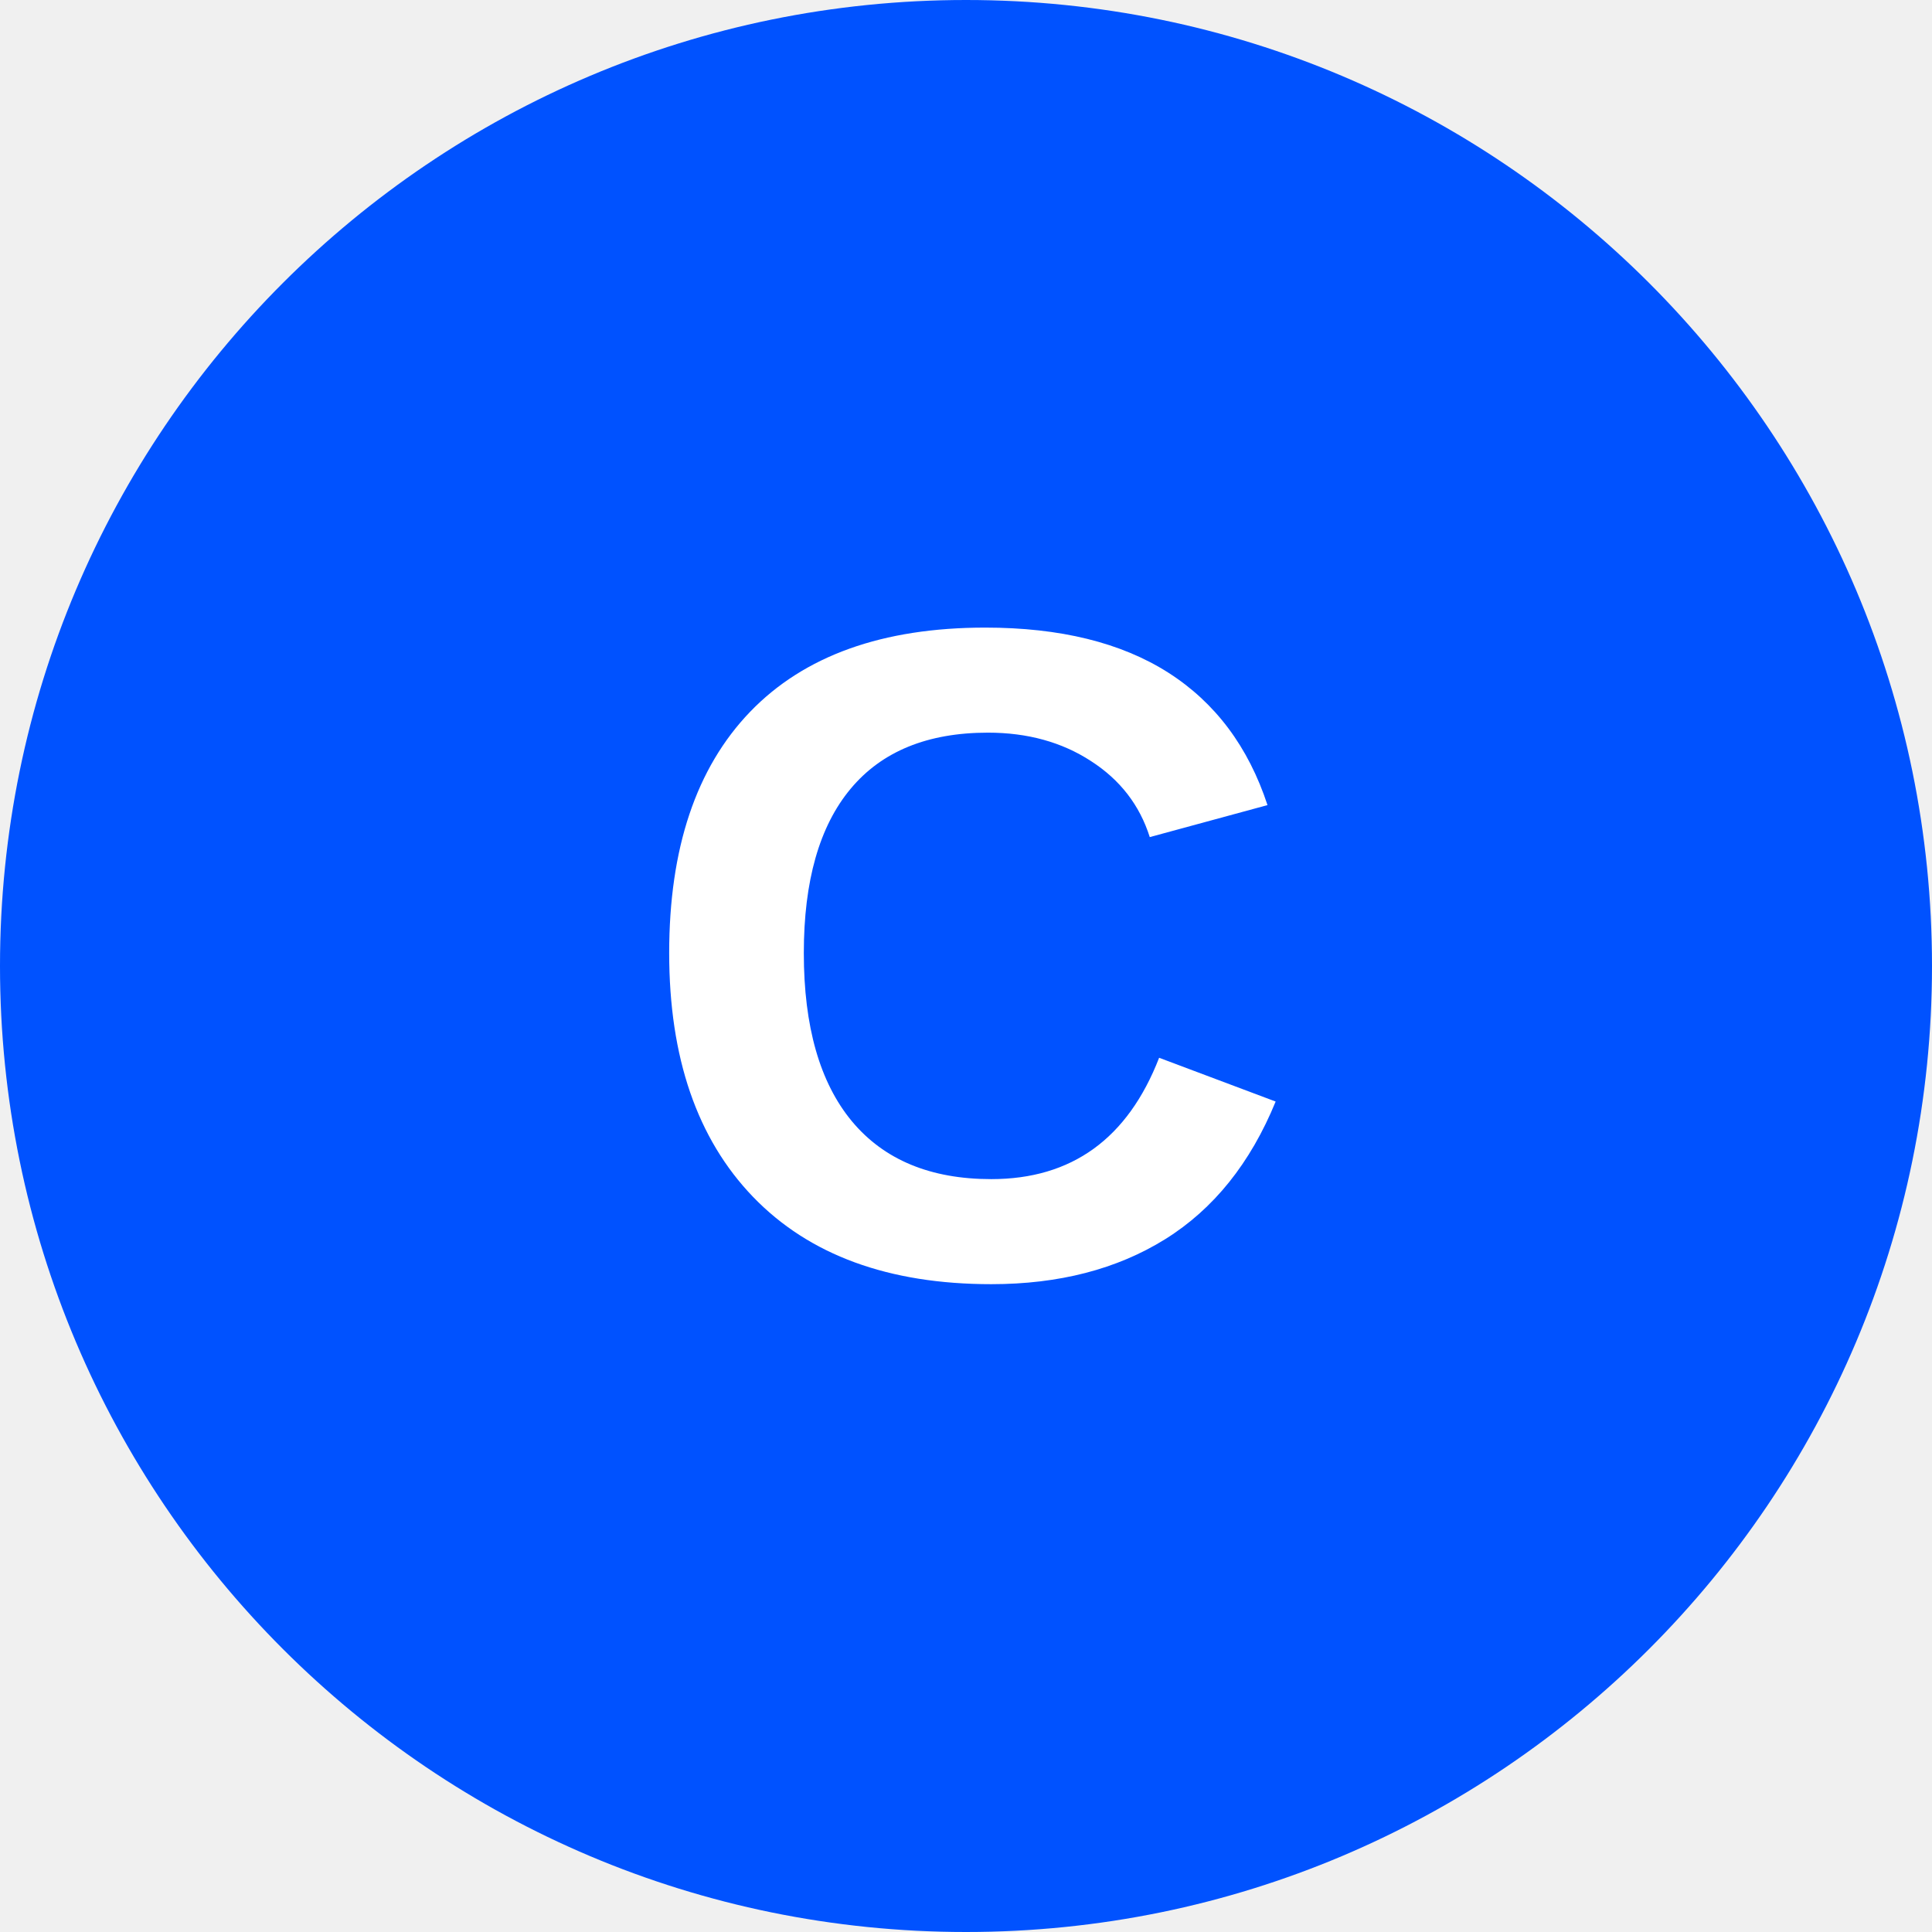
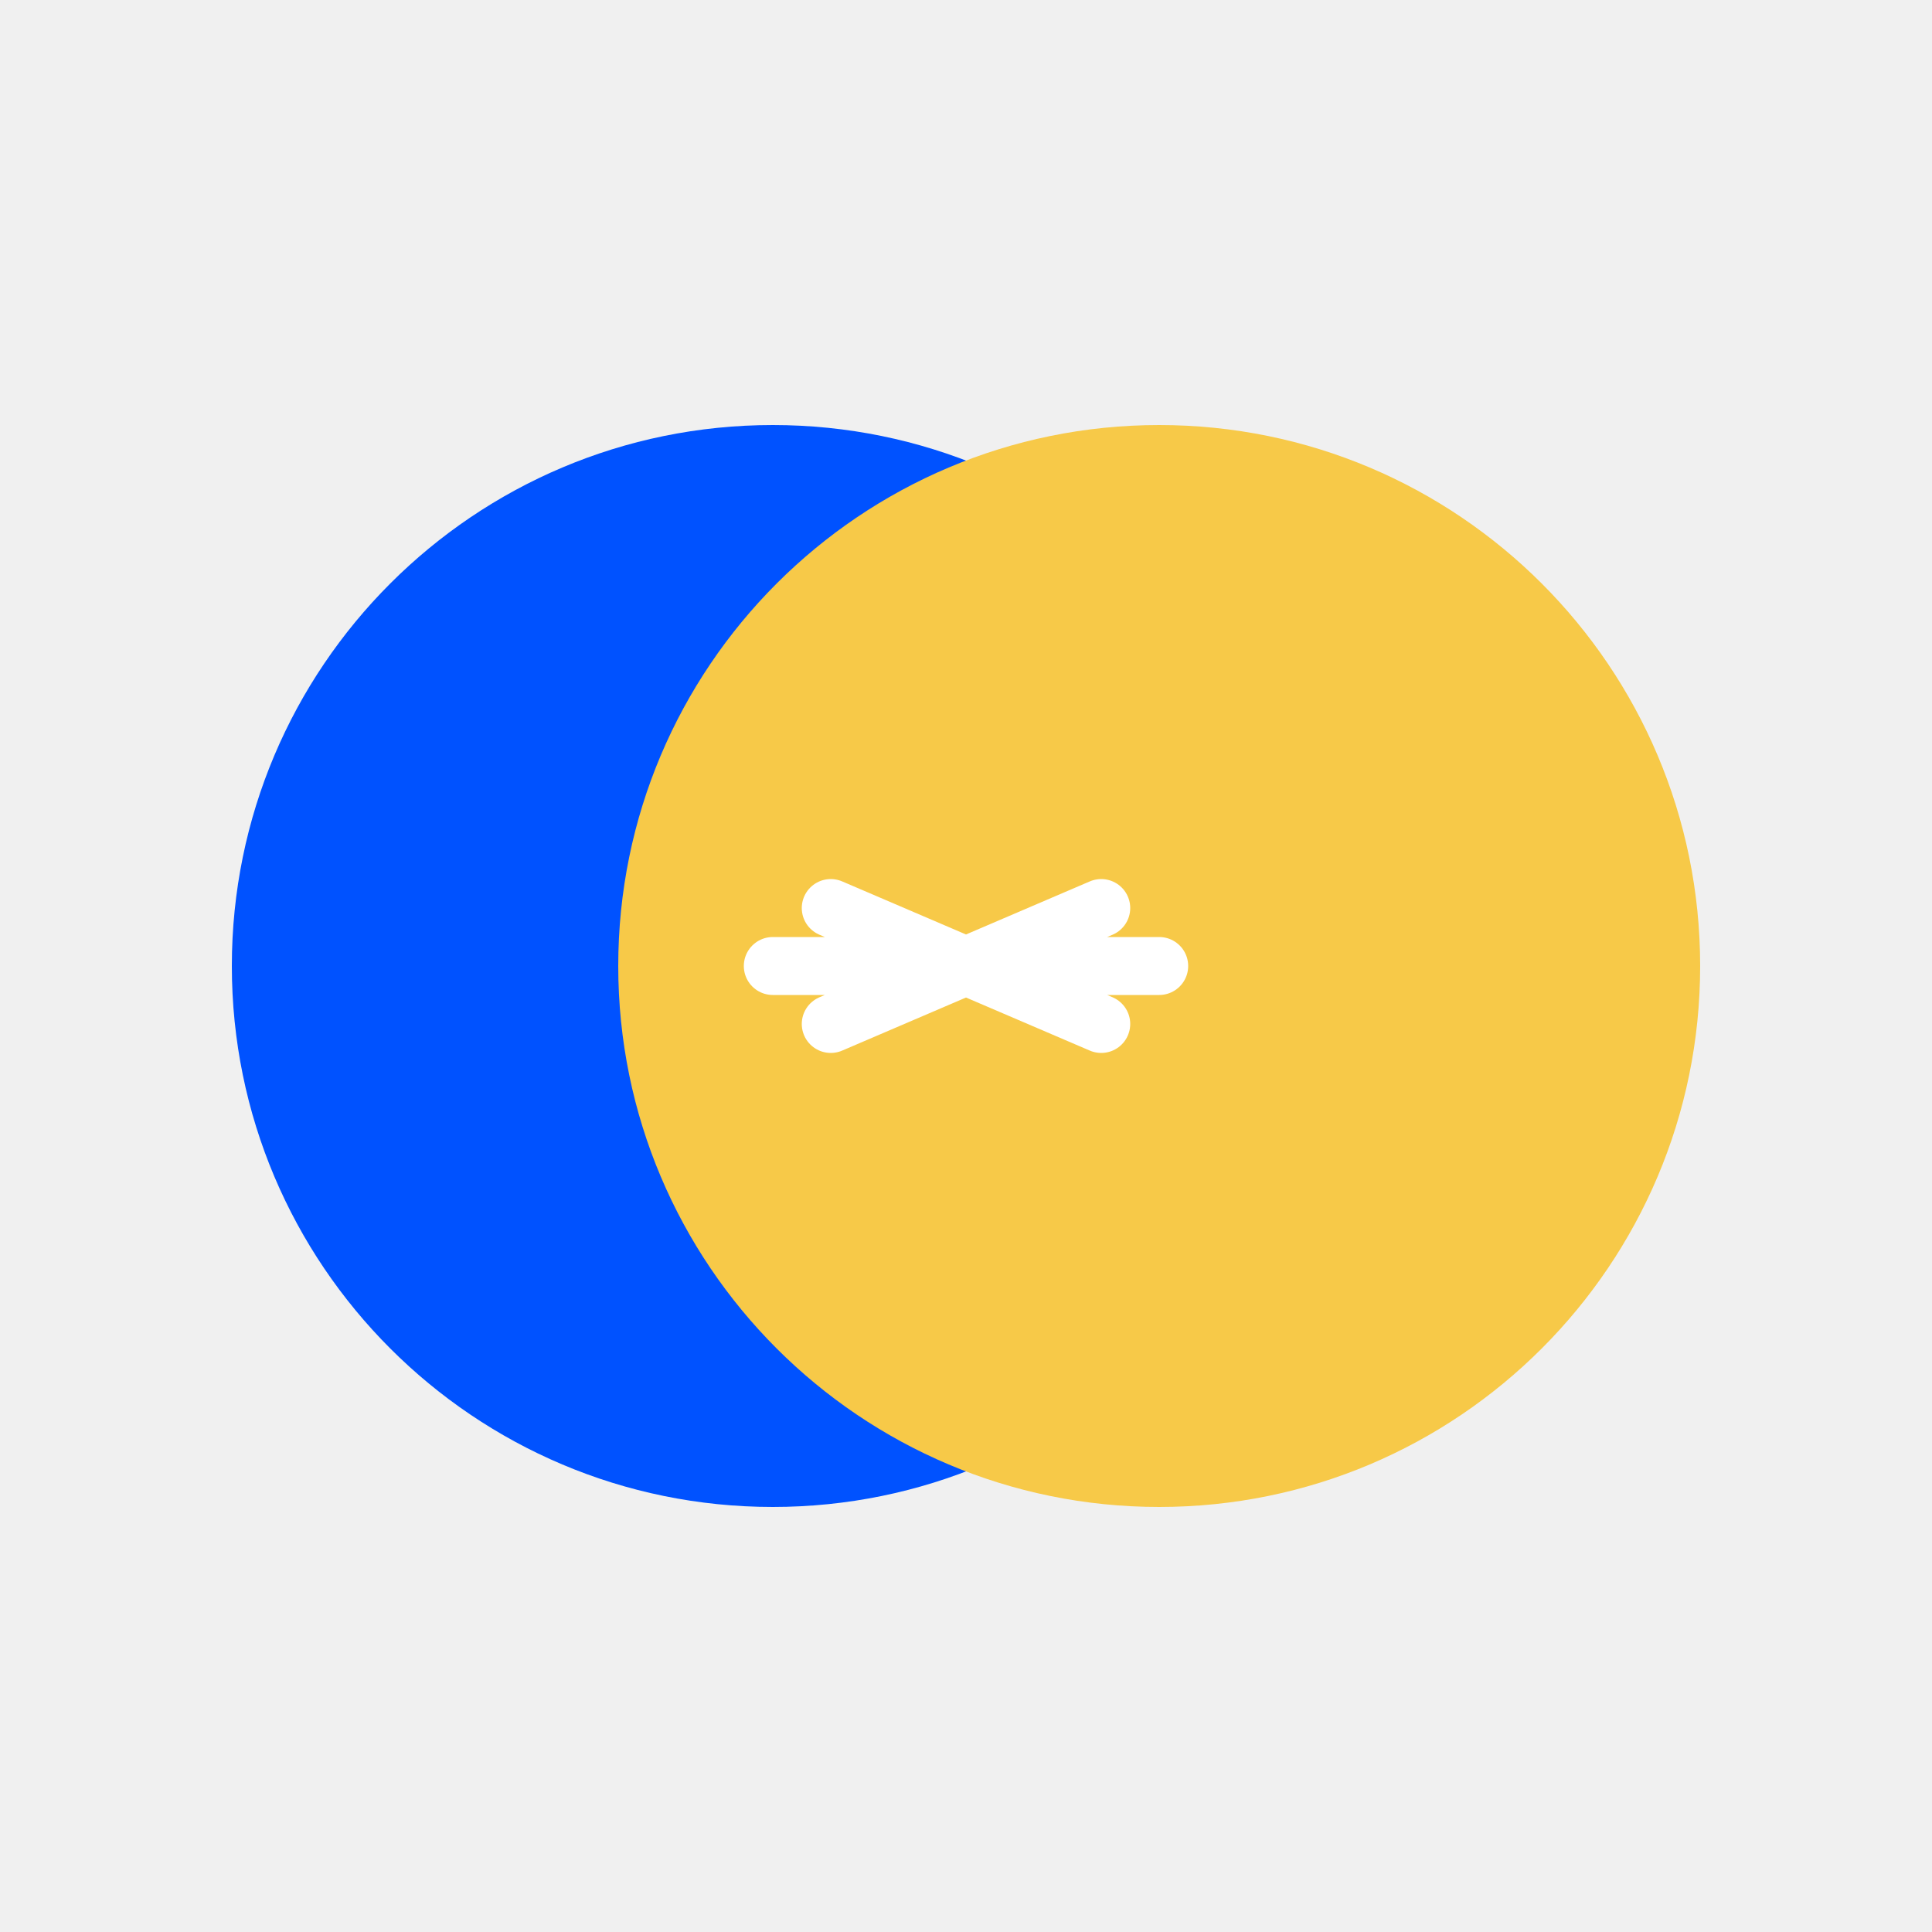
<svg xmlns="http://www.w3.org/2000/svg" viewBox="0 0 100 100">
-   <circle cx="50" cy="50" r="50" fill="#0052FF" />
-   <text x="50" y="66" font-family="Arial, sans-serif" font-size="48" font-weight="bold" fill="white" text-anchor="middle">C</text>
+   <circle cx="40" cy="50" r="28" fill="#0052FF" />
+   <circle cx="60" cy="50" r="28" fill="#F7C948" />
+   <path d="M40 50 L60 50 M43 47 L57 53 M43 53 L57 47" stroke="white" stroke-width="3" stroke-linecap="round" />
</svg>
